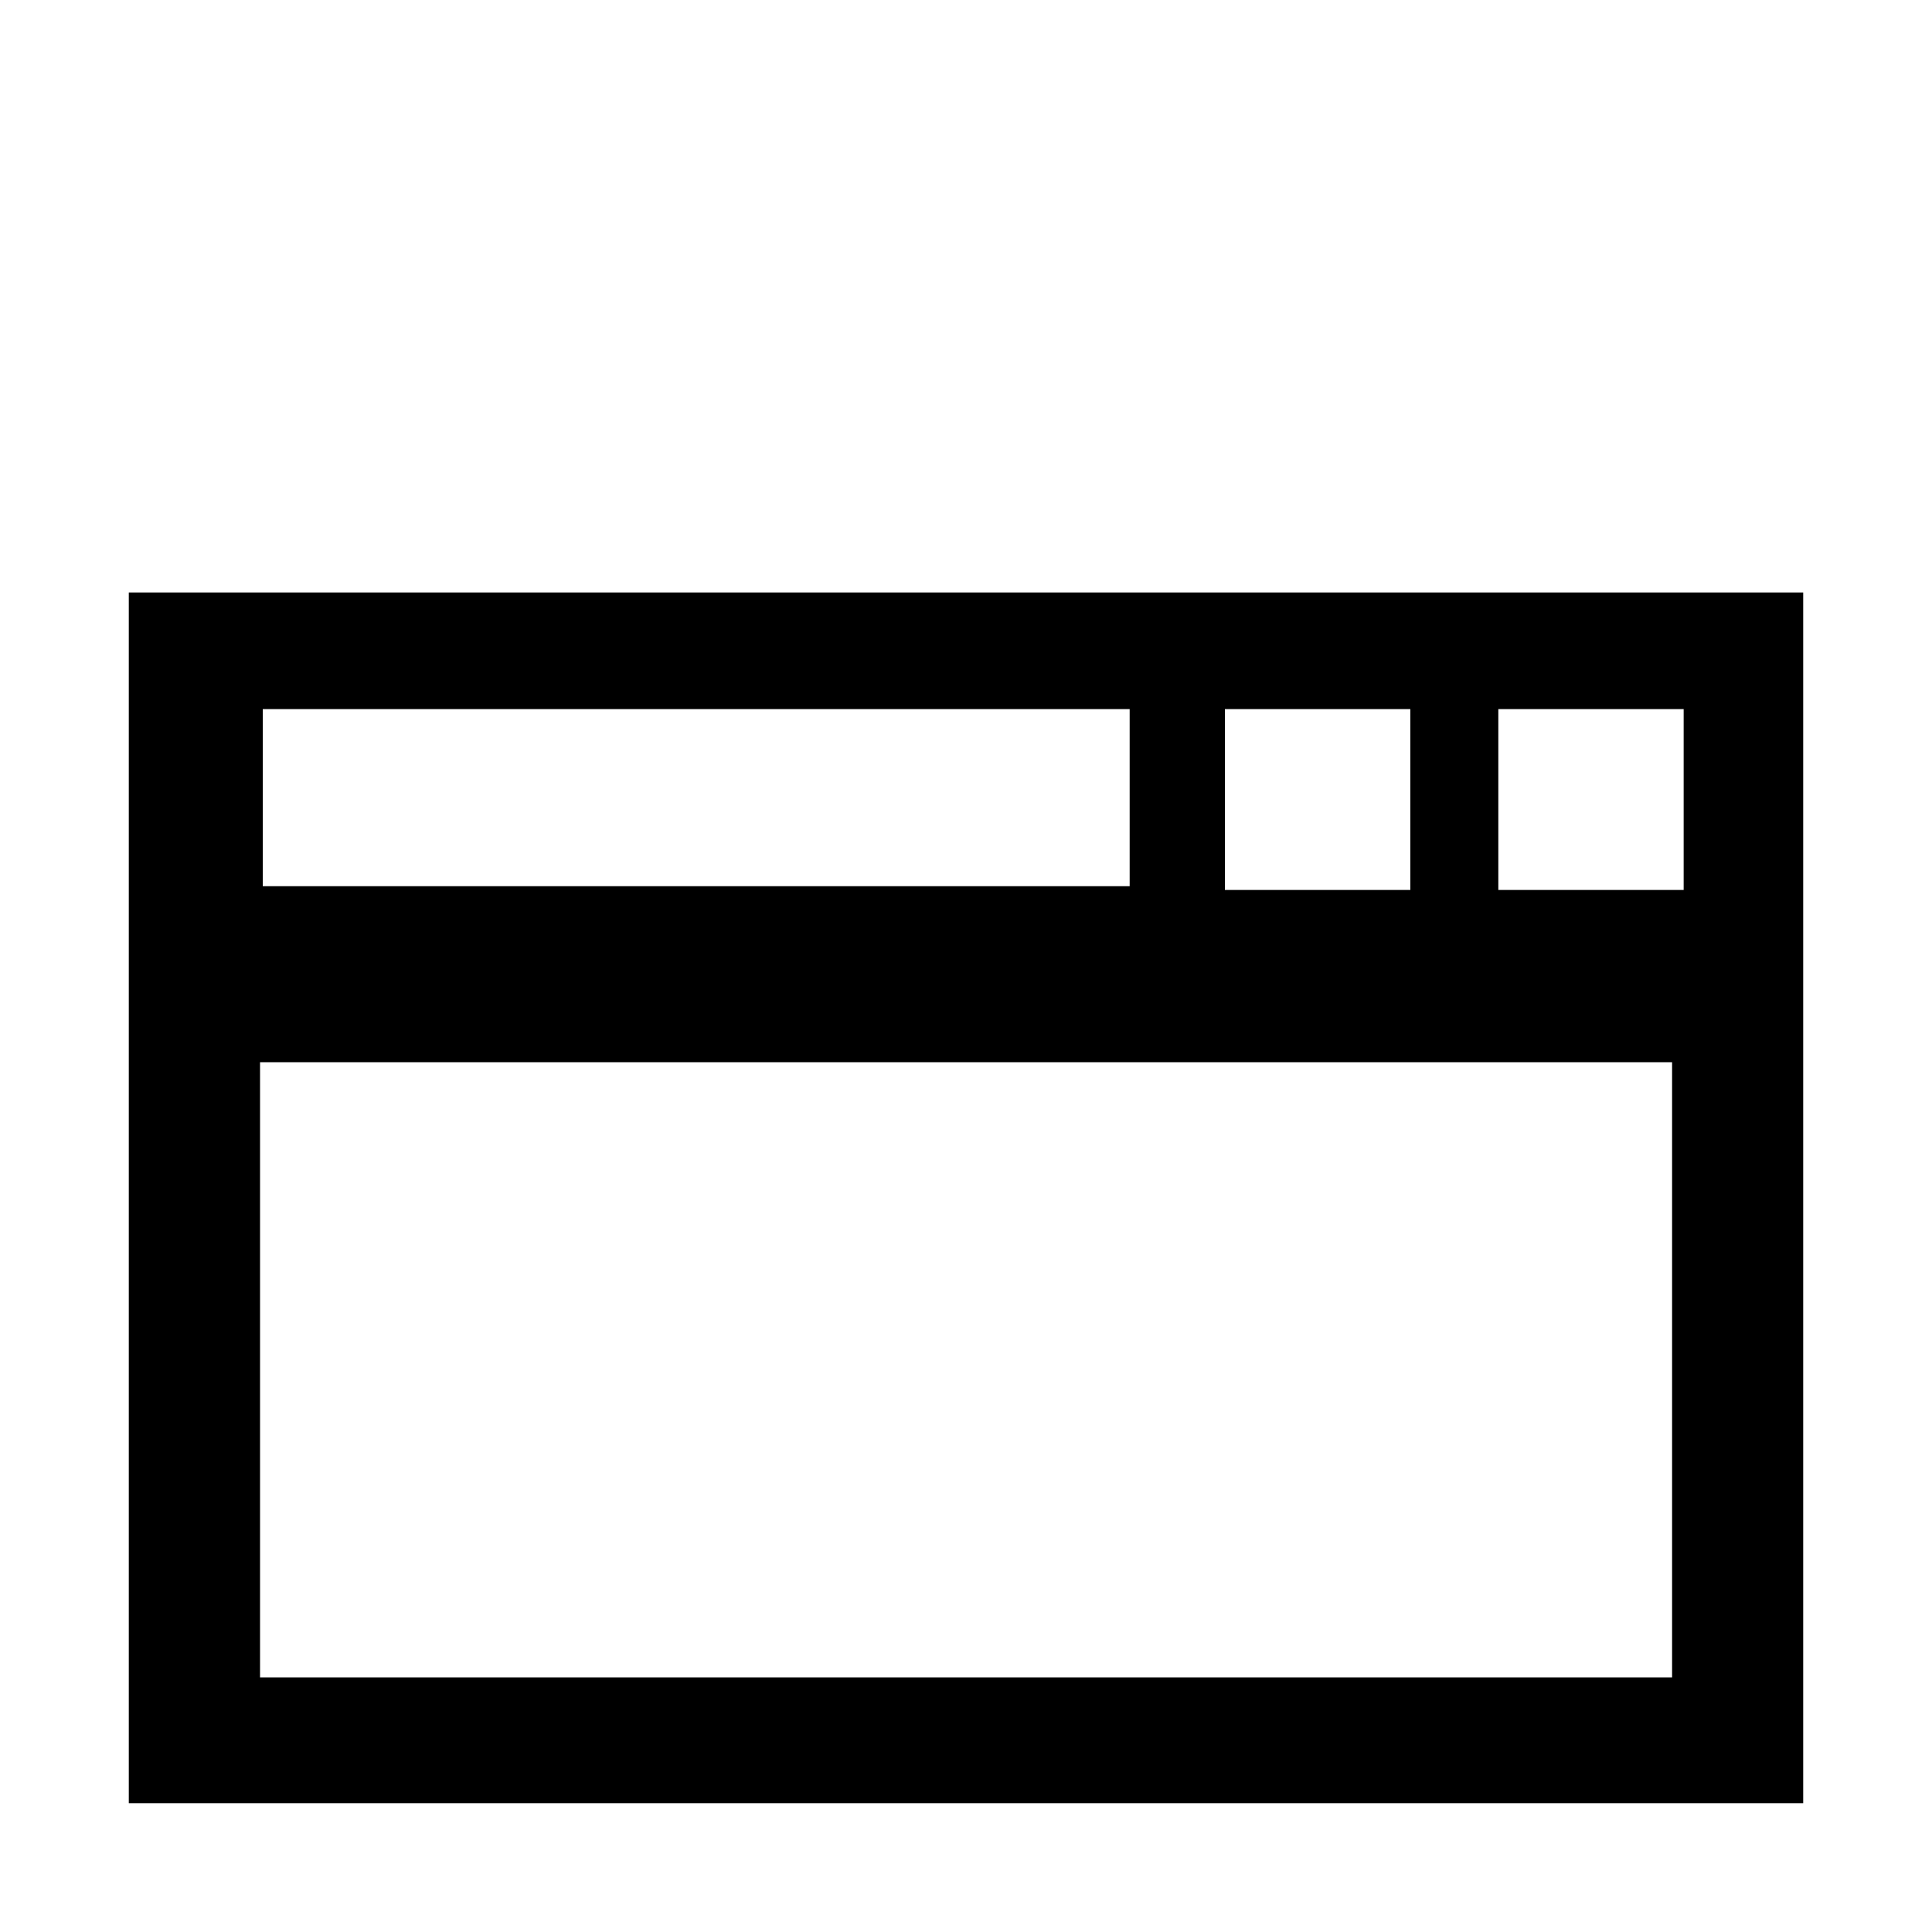
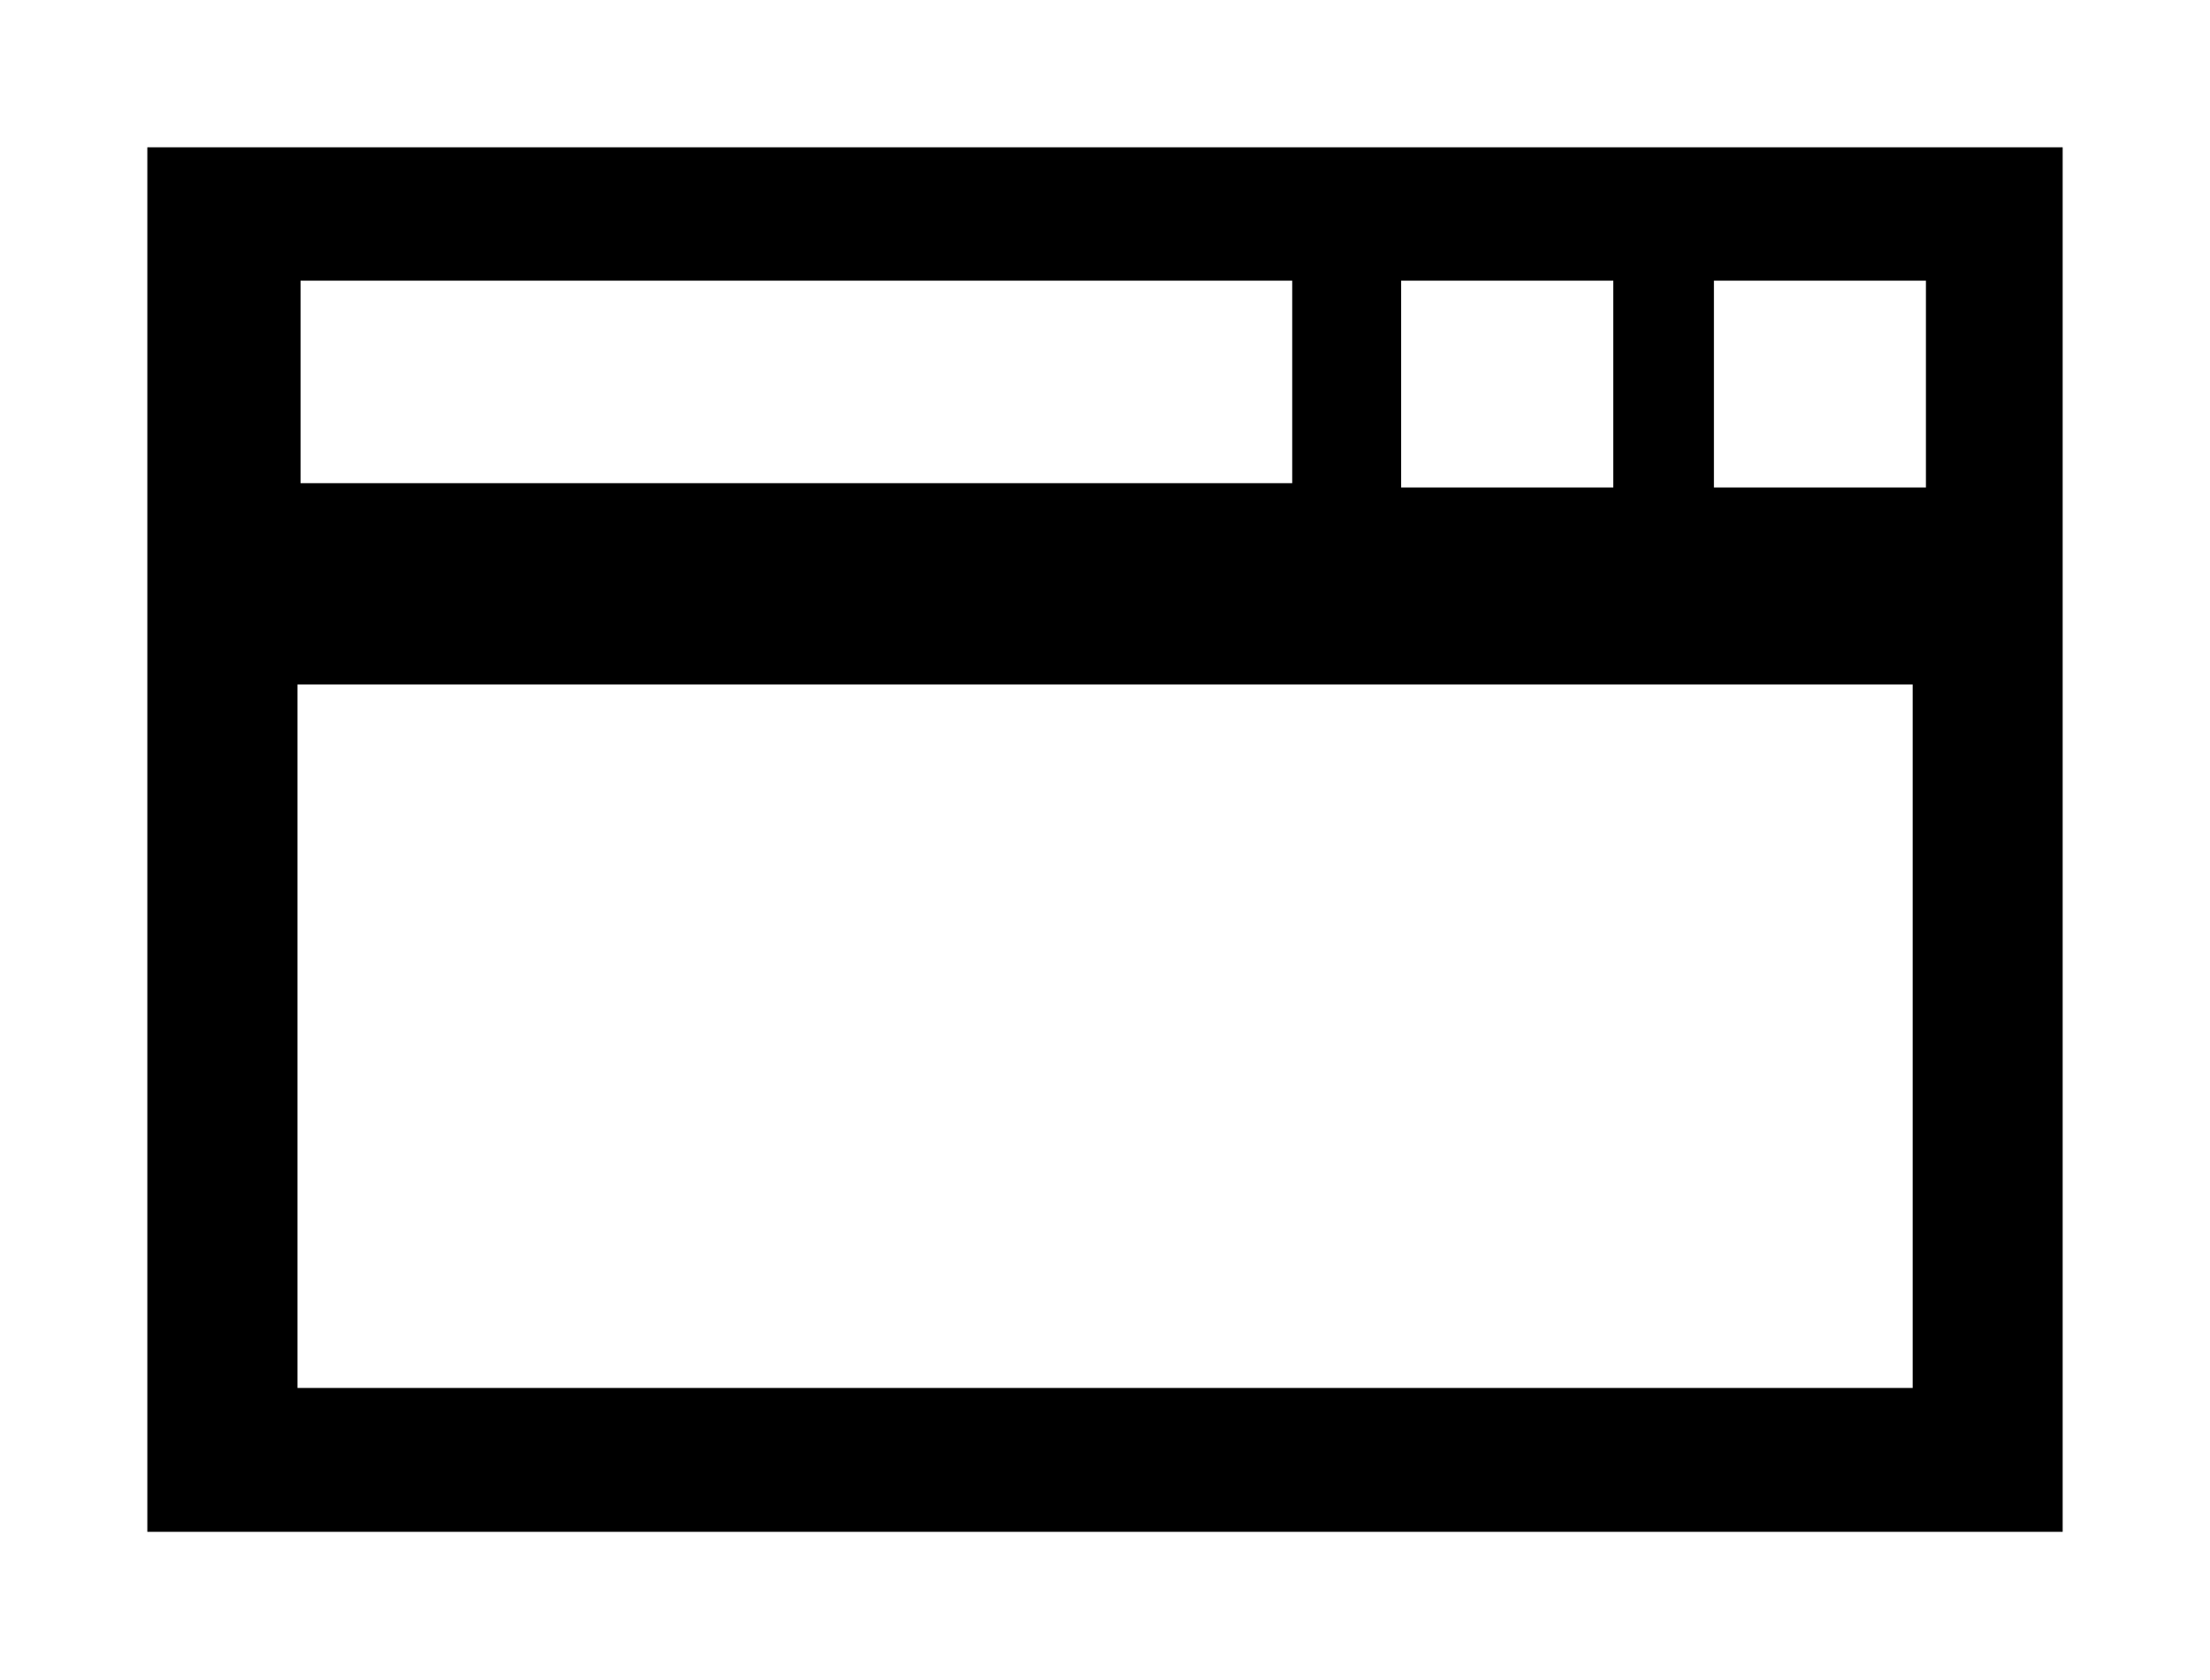
- <svg xmlns="http://www.w3.org/2000/svg" viewBox="0 0 300 300">
+ <svg xmlns="http://www.w3.org/2000/svg" viewBox="0 72 300 228">
  <path d="m261.438 261.891h-28.779v-28.083h28.779zm-42.442 0h-28.794v-28.083h28.794zm40.645-150.356v75.703 19.822h-219.262v-19.822-75.703zm-84.228 150.356h-134.608v-27.499h134.608zm-155.413-169.891v87.644 100.356h260v-100.356-87.644z" fill="black" transform="matrix(1 0 0 -1 0 372)" />
</svg>
